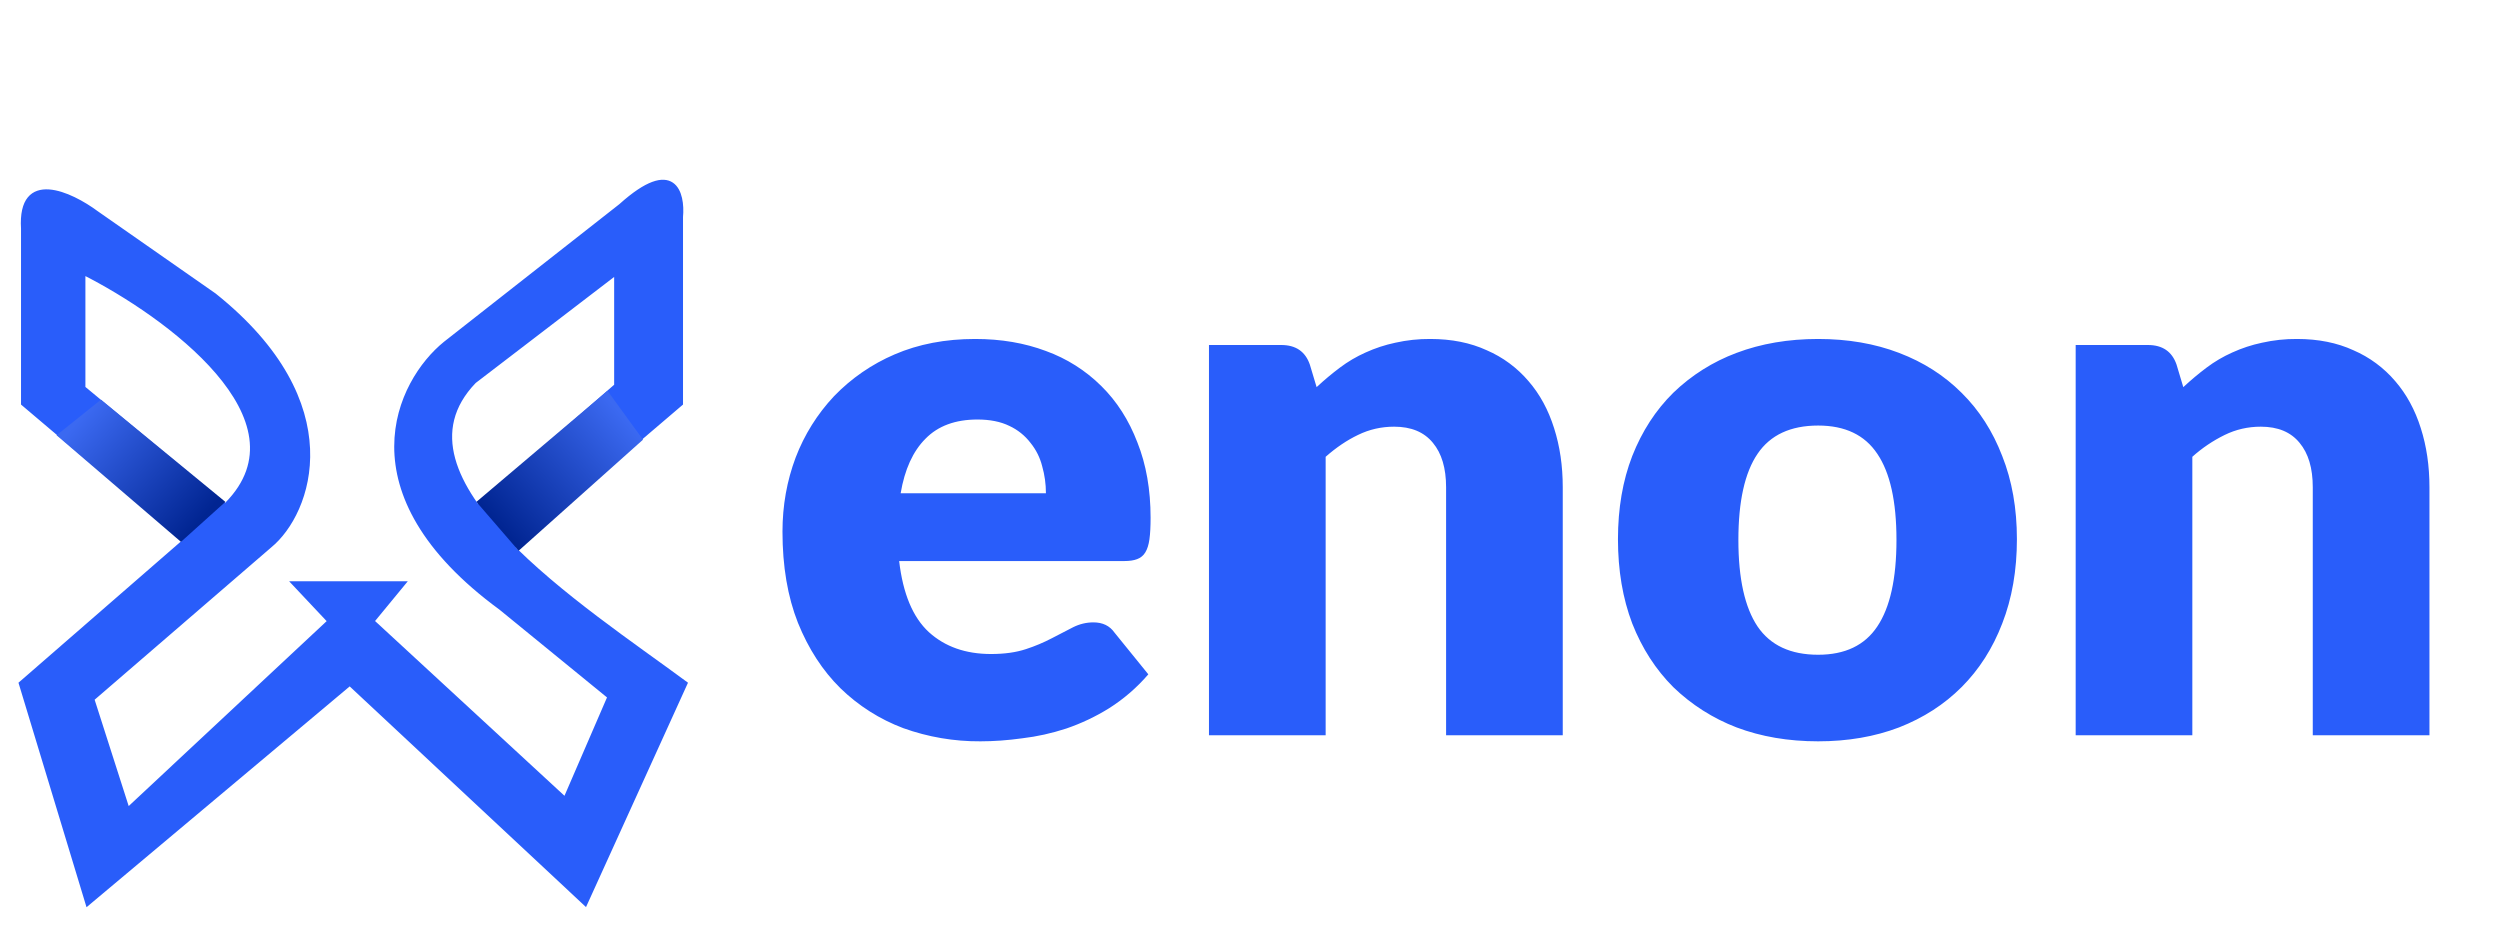
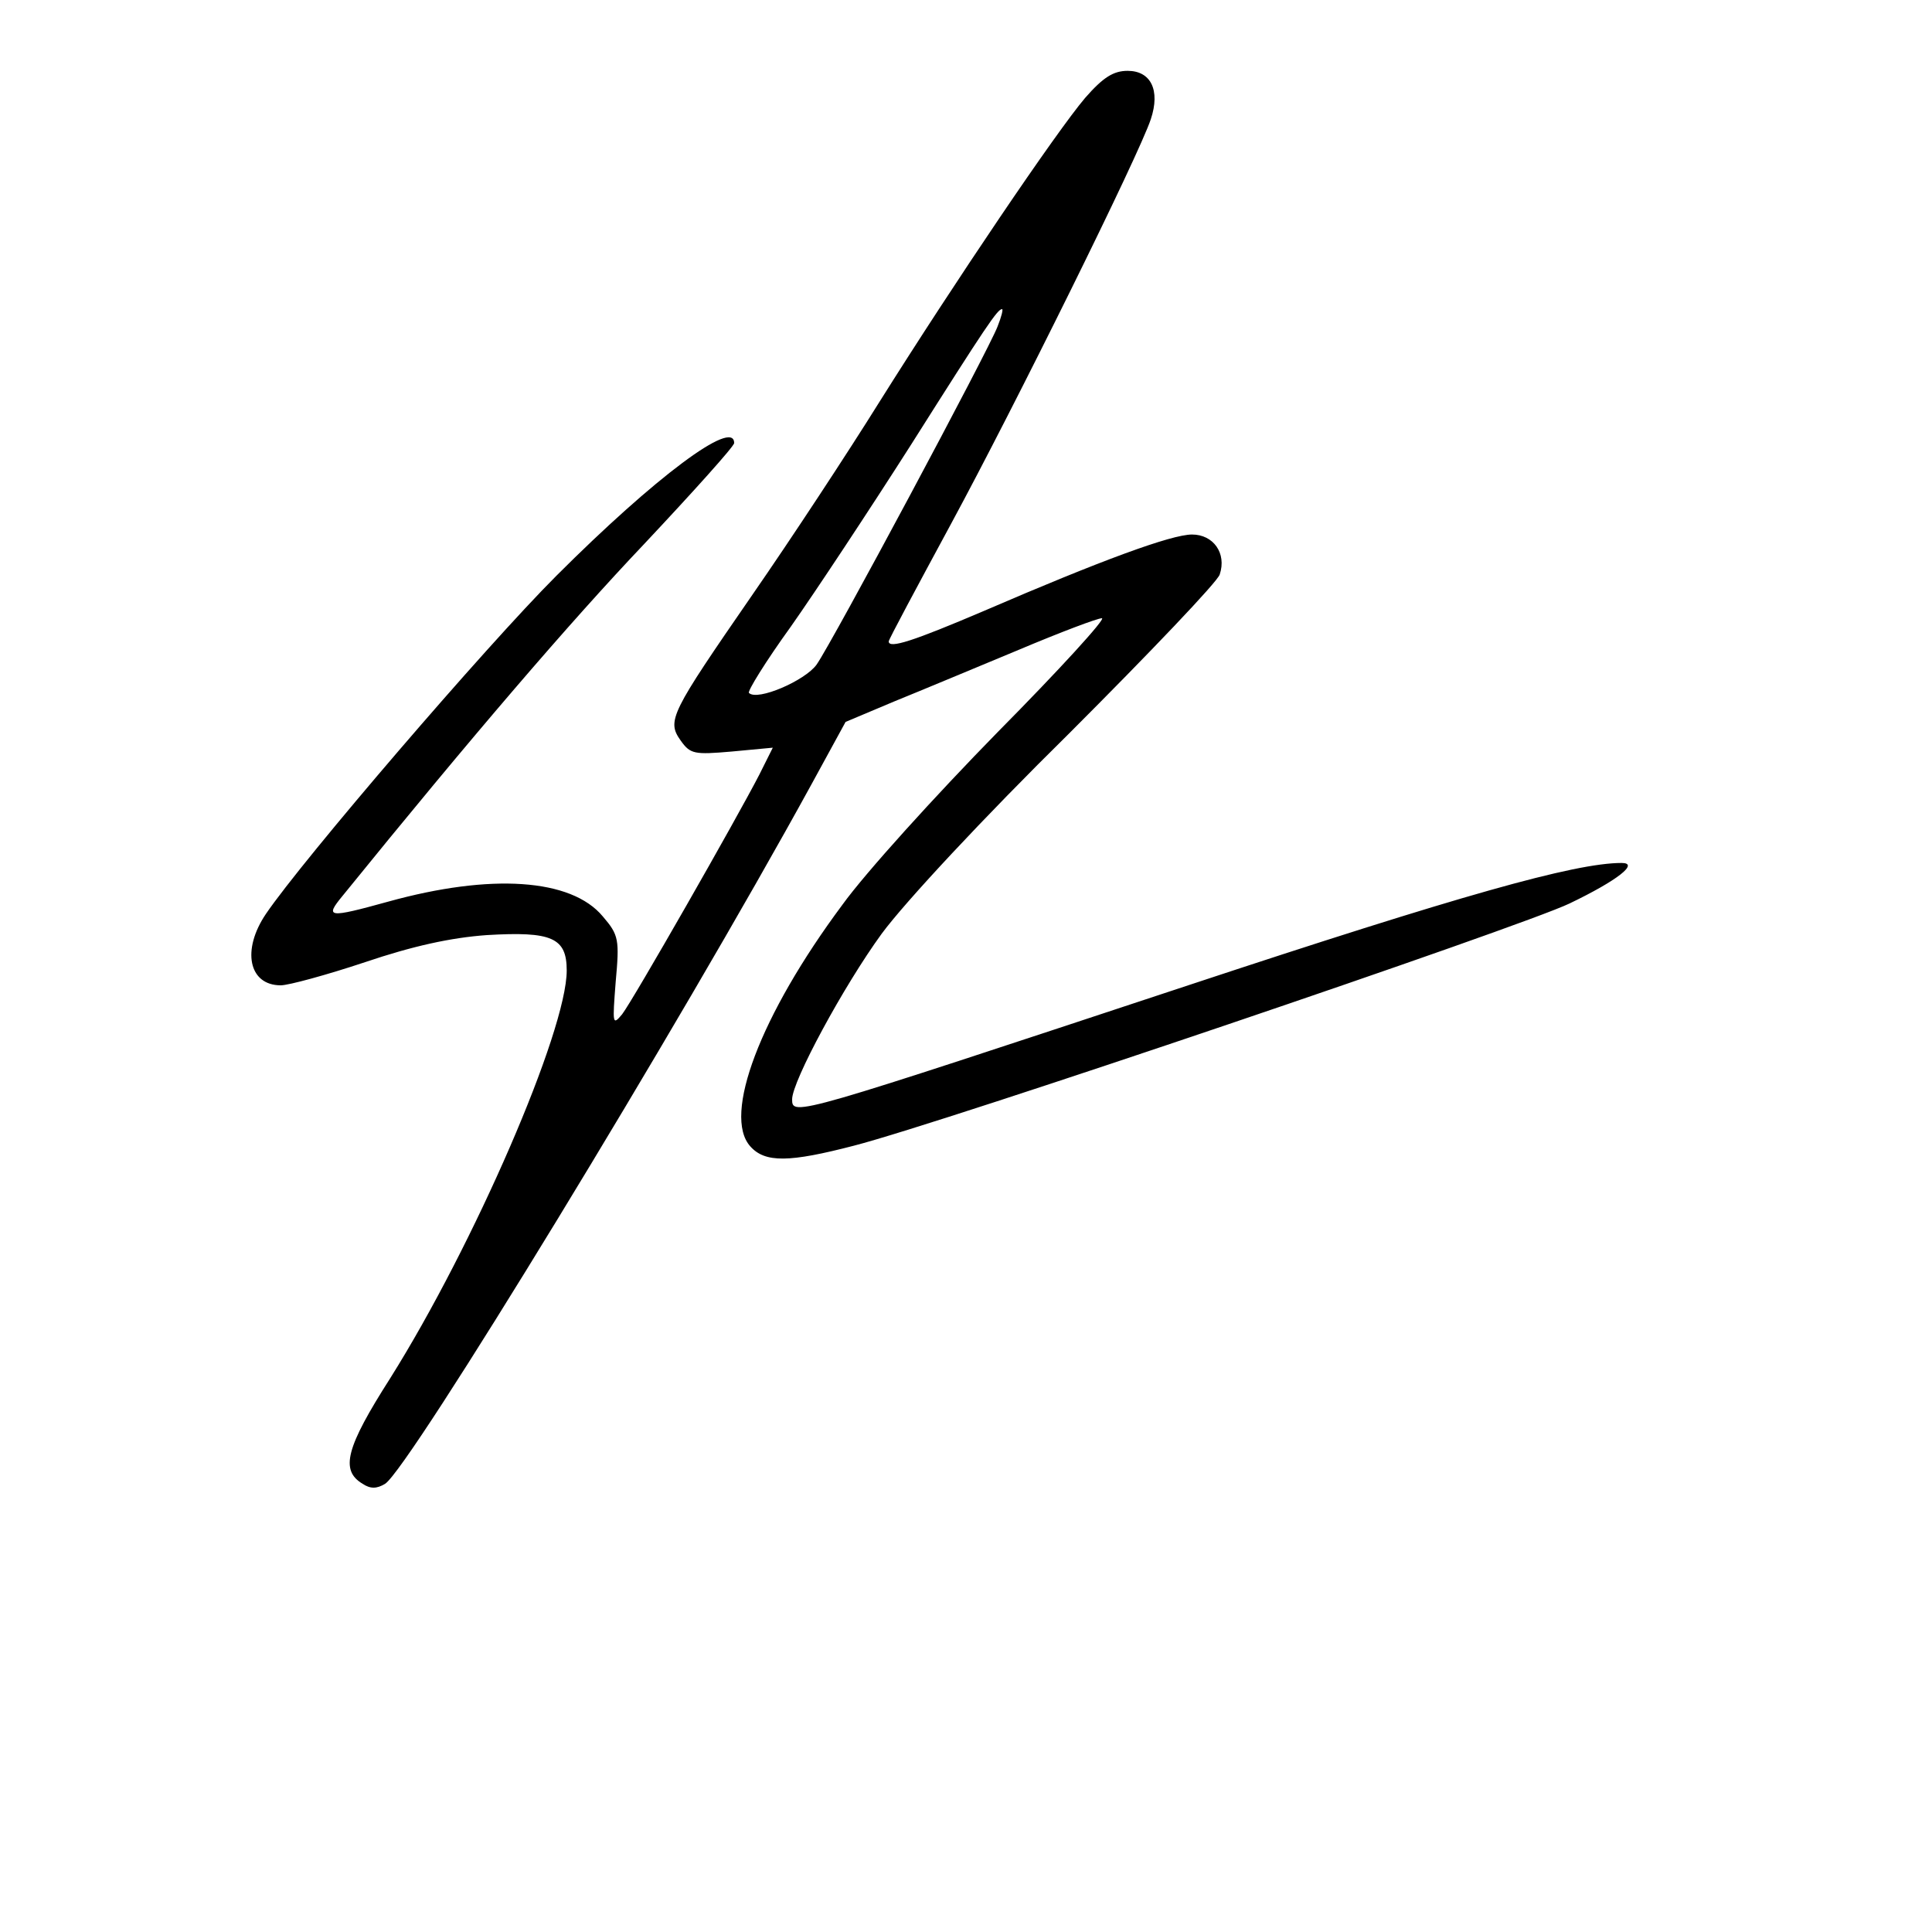
- <svg xmlns="http://www.w3.org/2000/svg" width="119" height="44" fill="none">
-   <path fill="#295DFA" stroke="#295DFA" stroke-width=".211" d="M3.96 12.97v5.498l6.7 5.553-1.94 1.637-7.614-6.45v-8.325c-.17-2.792 2.256-1.657 3.49-.74l5.604 3.912c6.45 5.153 4.546 10.363 2.643 11.92l-8.46 7.297 1.693 5.287 9.622-8.988-1.692-1.798h5.182l-1.48 1.798 9.199 8.487 2.115-4.892-5.182-4.23c-7.507-5.498-4.864-10.785-2.643-12.583l8.354-6.556c2.537-2.284 2.96-.6 2.855.529v8.882l-7.931 6.768-1.692-1.904 6.556-5.71v-5.393l-6.767 5.182c-4.484 4.652 5.18 10.785 10.045 14.38L27.859 43l-11.21-10.468L4.173 43 1 32.532l9.66-8.4.14-.13c3.993-4.049-2.88-9.035-6.84-11.033Z" />
-   <path fill="url(#a)" d="m10.728 23.889-2.115 1.903-5.921-5.075 2.115-1.692 5.921 4.864Z" />
-   <path fill="url(#b)" d="m24.686 26.215-2.009-2.326 6.24-5.287 1.69 2.326-5.92 5.287Z" />
-   <path fill="#295DFA" d="M49.786 23.48c0-.442-.06-.872-.179-1.29a2.864 2.864 0 0 0-.555-1.11 2.7 2.7 0 0 0-1.004-.806c-.418-.204-.925-.305-1.522-.305-1.051 0-1.876.304-2.473.914-.597.597-.991 1.463-1.182 2.597h6.915ZM42.8 26.705c.18 1.553.651 2.682 1.416 3.386.764.693 1.75 1.04 2.956 1.04.645 0 1.2-.078 1.666-.234a8.024 8.024 0 0 0 1.236-.52c.37-.19.705-.363 1.003-.519.31-.155.633-.233.968-.233.442 0 .776.162 1.003.484l1.612 1.989a8.361 8.361 0 0 1-1.863 1.612 9.956 9.956 0 0 1-2.042.968c-.693.227-1.392.382-2.096.465-.693.096-1.356.144-1.99.144a10.64 10.64 0 0 1-3.672-.627 8.634 8.634 0 0 1-2.992-1.9c-.848-.835-1.522-1.875-2.024-3.117-.49-1.242-.735-2.687-.735-4.335 0-1.242.21-2.419.627-3.53a8.885 8.885 0 0 1 1.828-2.92 8.825 8.825 0 0 1 2.884-1.989c1.135-.49 2.413-.734 3.834-.734 1.23 0 2.353.191 3.368.573a7.24 7.24 0 0 1 2.634 1.666c.74.729 1.314 1.625 1.72 2.688.418 1.05.627 2.245.627 3.583 0 .418-.018.758-.054 1.021-.036.263-.102.472-.197.627a.747.747 0 0 1-.394.323c-.155.06-.358.09-.61.09H42.8Zm19.87-8.277c.359-.334.73-.645 1.112-.931a6.267 6.267 0 0 1 1.218-.717 6.785 6.785 0 0 1 1.415-.466 7.35 7.35 0 0 1 1.666-.179c1.015 0 1.911.18 2.688.537a5.437 5.437 0 0 1 1.988 1.47c.538.62.944 1.367 1.218 2.239.275.86.412 1.797.412 2.813V35h-5.553V23.194c0-.908-.21-1.613-.627-2.114-.418-.514-1.034-.77-1.846-.77-.609 0-1.182.13-1.72.393-.525.251-1.039.598-1.54 1.04V35h-5.554V16.422h3.44c.692 0 1.146.31 1.361.931l.323 1.075Zm23.875-2.293c1.41 0 2.694.22 3.852.663 1.159.442 2.15 1.075 2.974 1.899.836.824 1.481 1.827 1.935 3.01.466 1.17.699 2.49.699 3.959 0 1.481-.233 2.819-.699 4.013-.454 1.183-1.099 2.192-1.935 3.028-.824.824-1.815 1.463-2.974 1.917-1.158.442-2.442.663-3.852.663-1.421 0-2.717-.221-3.887-.663a8.948 8.948 0 0 1-3.01-1.917c-.836-.836-1.487-1.846-1.953-3.028-.454-1.194-.68-2.532-.68-4.013 0-1.469.226-2.789.68-3.96.466-1.182 1.117-2.185 1.953-3.01a8.724 8.724 0 0 1 3.01-1.898c1.17-.442 2.466-.663 3.887-.663Zm0 15.031c1.278 0 2.216-.448 2.813-1.344.61-.907.914-2.28.914-4.12 0-1.84-.305-3.207-.914-4.103-.597-.896-1.535-1.343-2.813-1.343-1.313 0-2.275.447-2.884 1.343-.61.896-.914 2.264-.914 4.103 0 1.84.305 3.213.914 4.12.61.896 1.57 1.344 2.884 1.344Zm17.38-12.738a13.62 13.62 0 0 1 1.111-.931 6.257 6.257 0 0 1 1.218-.717 6.785 6.785 0 0 1 1.416-.466 7.346 7.346 0 0 1 1.666-.179c1.015 0 1.911.18 2.687.537a5.446 5.446 0 0 1 1.989 1.47c.537.62.943 1.367 1.218 2.239.275.86.412 1.797.412 2.813V35h-5.554V23.194c0-.908-.209-1.613-.627-2.114-.418-.514-1.033-.77-1.845-.77-.609 0-1.183.13-1.72.393a6.749 6.749 0 0 0-1.541 1.04V35h-5.553V16.422h3.439c.693 0 1.147.31 1.362.931l.322 1.075Z" />
-   <defs>
-     <linearGradient id="a" x1="9.459" x2="3.855" y1="24.841" y2="19.871" gradientUnits="userSpaceOnUse">
-       <stop stop-color="#012592" />
-       <stop offset="1" stop-color="#3B69F1" />
-     </linearGradient>
-     <linearGradient id="b" x1="29.55" x2="23.629" y1="19.659" y2="24.841" gradientUnits="userSpaceOnUse">
-       <stop stop-color="#3B69F1" />
-       <stop offset="1" stop-color="#012592" />
-     </linearGradient>
-   </defs>
+ <svg xmlns="http://www.w3.org/2000/svg" version="1.0" width="35pt" height="35pt" viewBox="0 0 300 300" preserveAspectRatio="xMidYMid meet">
+   <g transform="translate(0,300) scale(0.1,-0.1)" fill="#000000" stroke="none">
+     <path d="M1685 2848 c-45 -53 -202 -285 -320 -473 -48 -77 -136 -211 -197 -299 -127 -184 -133 -195 -111 -226 15 -21 21 -22 79 -17 l64 6 -21 -42 c-35 -68 -196 -350 -213 -372 -15 -18 -15 -15 -10 50 6 66 5 73 -20 102 -49 59 -174 67 -333 23 -94 -26 -99 -25 -71 9 201 248 354 426 468 546 77 82 140 152 140 157 0 39 -123 -53 -276 -206 -110 -110 -394 -441 -451 -525 -38 -56 -27 -111 23 -111 12 0 71 16 131 36 74 25 133 38 189 42 101 6 124 -4 124 -55 0 -94 -144 -426 -274 -633 -69 -108 -78 -143 -43 -164 12 -8 22 -8 35 0 37 23 456 710 662 1086 l53 97 76 32 c42 17 128 53 193 80 64 27 122 49 129 49 7 0 -66 -80 -162 -177 -96 -98 -205 -218 -241 -268 -128 -172 -186 -327 -143 -375 23 -26 61 -25 161 1 140 36 1036 340 1111 376 75 36 109 63 81 63 -73 0 -253 -51 -673 -190 -611 -202 -615 -204 -615 -177 0 28 80 176 139 257 36 49 159 181 291 311 125 125 231 236 234 247 11 33 -10 62 -43 62 -32 0 -141 -40 -324 -119 -108 -46 -147 -59 -147 -47 0 3 44 85 97 183 98 181 292 573 310 628 15 45 0 75 -36 75 -22 0 -38 -10 -66 -42z m-136 -355 c-13 -35 -257 -491 -281 -525 -18 -25 -92 -57 -105 -44 -3 2 26 49 65 103 38 54 122 181 187 283 117 185 134 210 141 210 2 0 -1 -12 -7 -27z" />
+   </g>
</svg>
